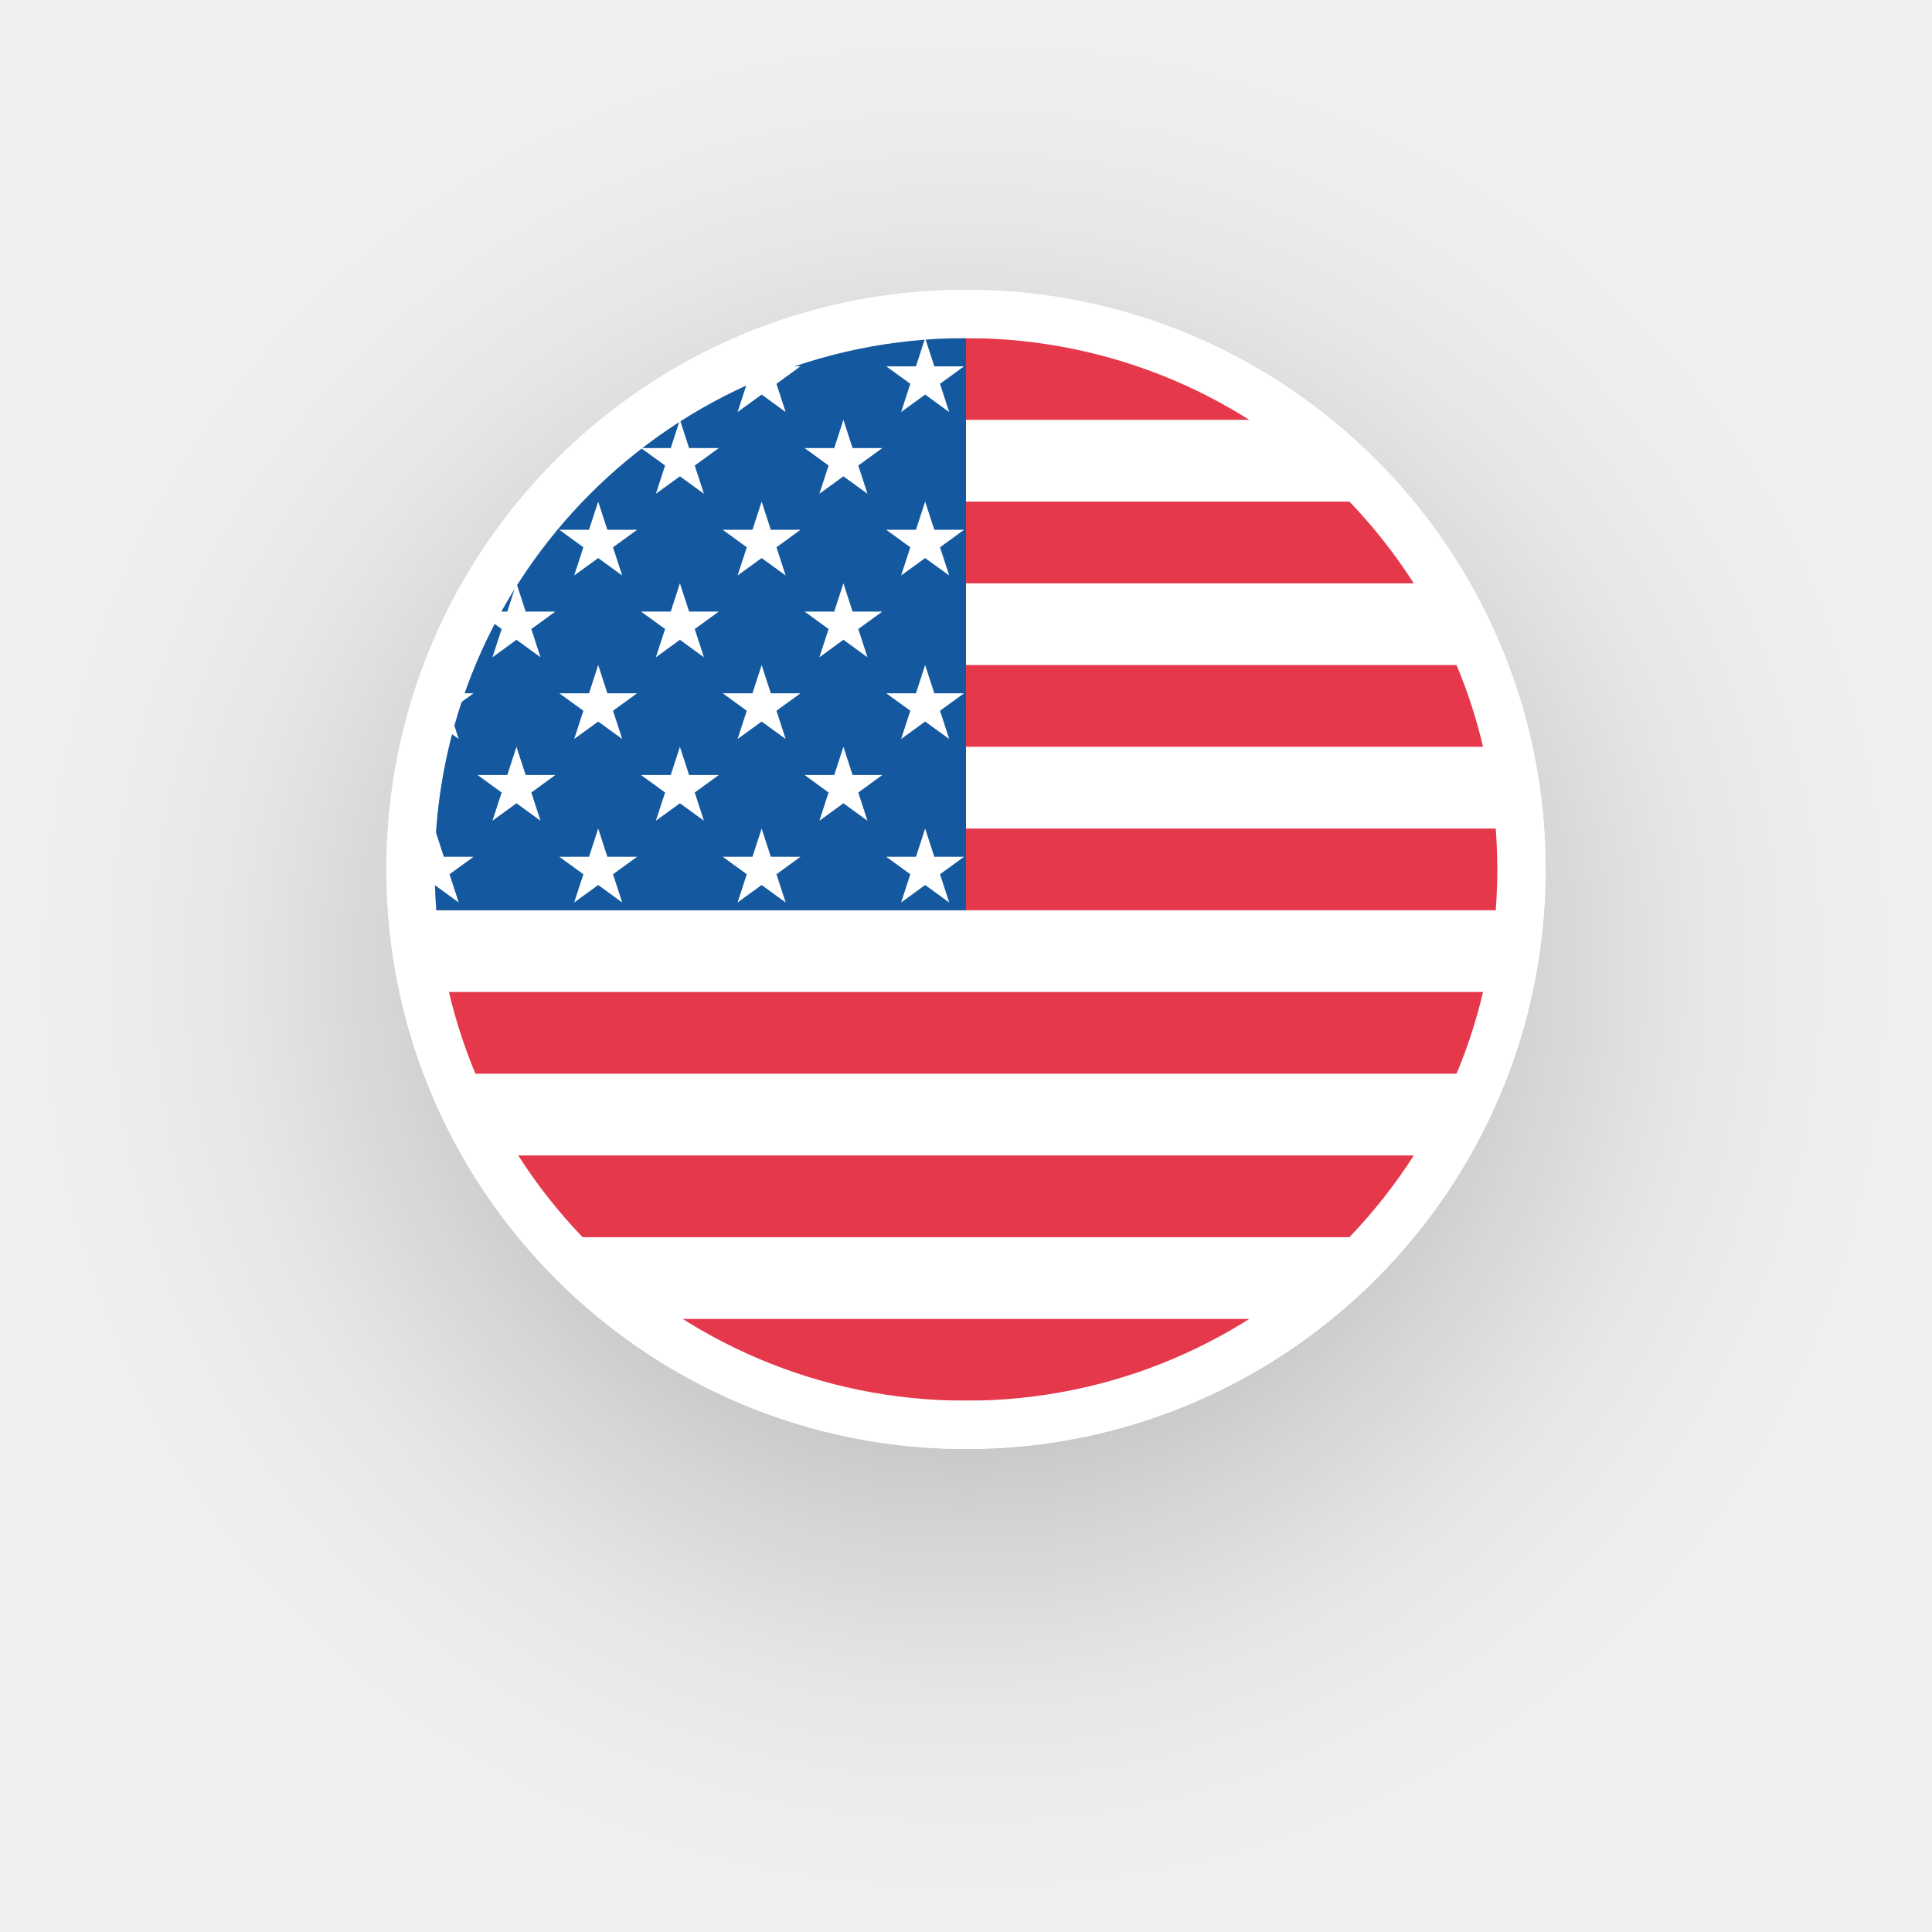
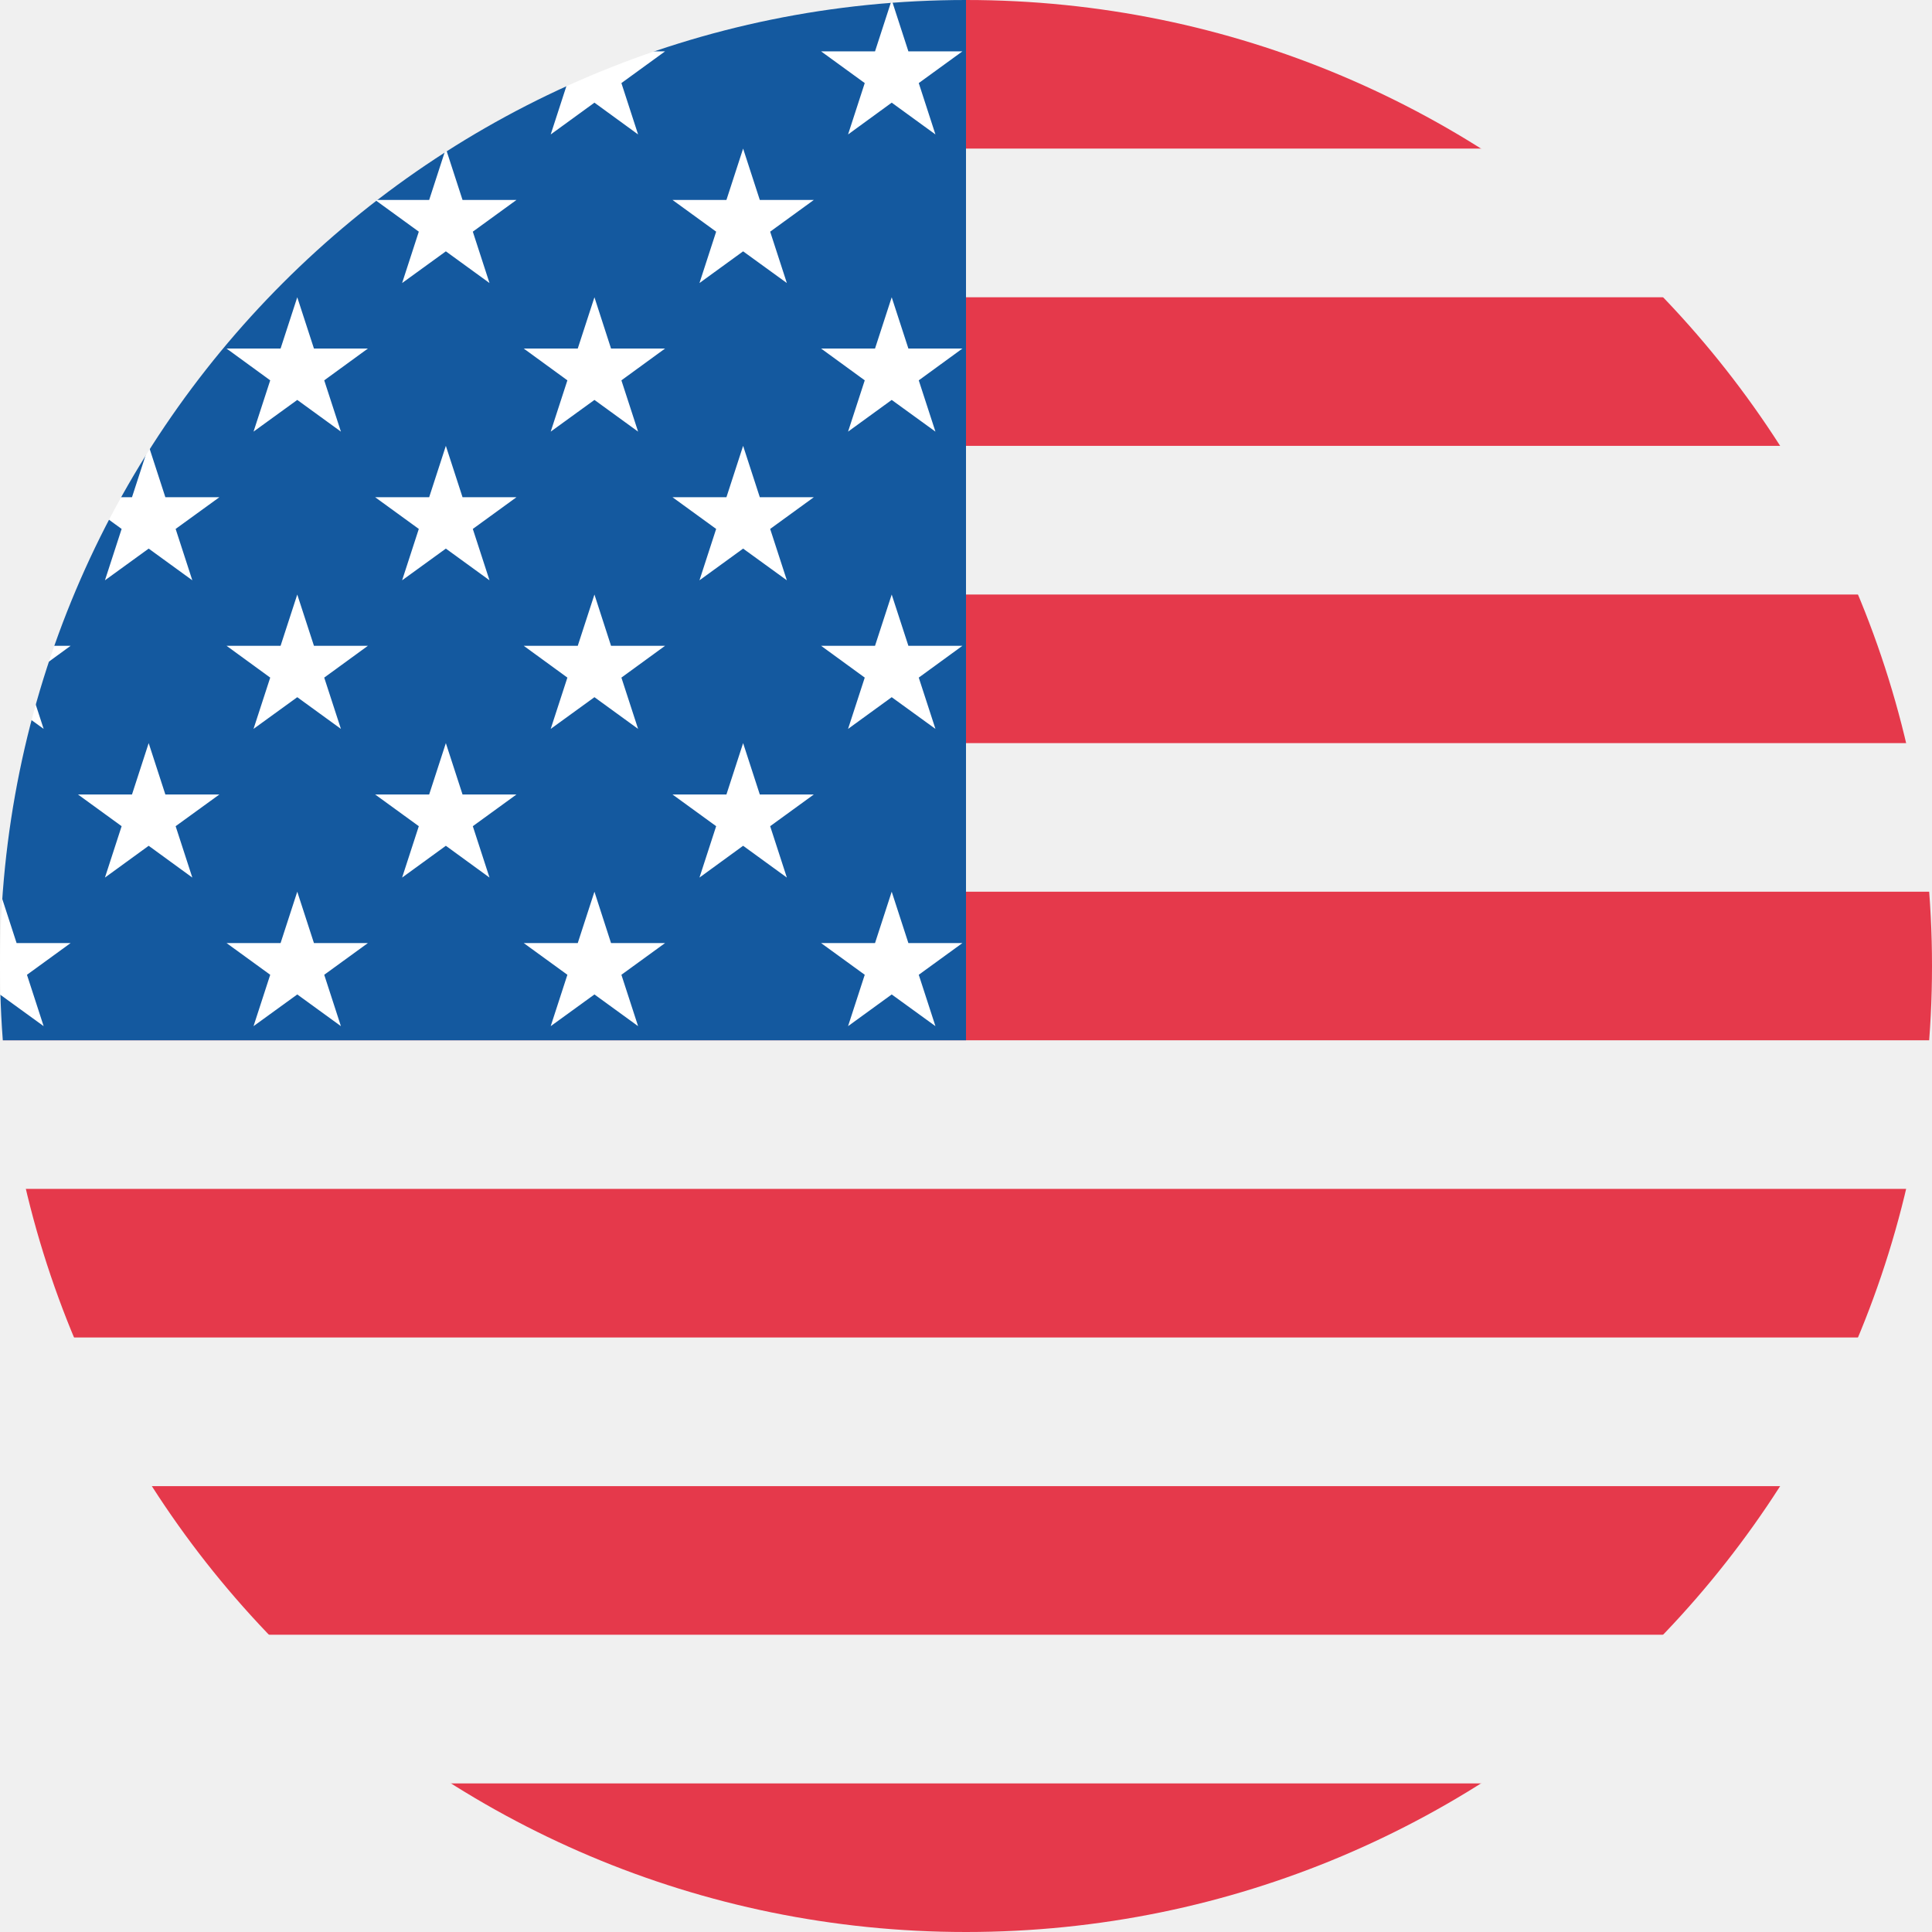
- <svg xmlns="http://www.w3.org/2000/svg" width="40" height="40" viewBox="0 0 40 40" fill="none">
-   <g filter="url(#filter0_d_878_14513)">
-     <circle cx="20" cy="18" r="12" fill="white" />
+ <svg xmlns="http://www.w3.org/2000/svg" width="22" height="22" viewBox="0 0 22 22" fill="none">
+   <mask id="mask0_369_2053" style="mask-type:alpha" maskUnits="userSpaceOnUse" x="0" y="0" width="22" height="22">
+     <circle cx="11" cy="11" r="11" fill="#C4C4C4" />
+   </mask>
+   <g mask="url(#mask0_369_2053)">
+     <rect x="-11" y="3.385" width="44" height="1.692" fill="#E5394B" />
+     <rect x="-11" width="44" height="1.692" fill="#E5394B" />
+     <rect x="-11" y="6.77" width="44" height="1.692" fill="#E5394B" />
+     <rect x="-11" y="10.154" width="44" height="1.692" fill="#E5394B" />
+     <rect x="-11" y="13.538" width="44" height="1.692" fill="#E5394B" />
+     <rect x="-11" y="16.923" width="44" height="1.692" fill="#E5394B" />
+     <rect x="-11" y="20.308" width="44" height="1.692" fill="#E5394B" />
+     <rect x="-11" width="22" height="11.846" fill="#14599F" />
+     <path d="M-0.001 0L0.189 0.585H0.804L0.307 0.946L0.497 1.531L-0.001 1.169L-0.498 1.531L-0.308 0.946L-0.805 0.585H-0.19L-0.001 0Z" fill="white" />
+     <path d="M-0.001 3.385L0.189 3.969H0.804L0.307 4.331L0.497 4.915L-0.001 4.554L-0.498 4.915L-0.308 4.331L-0.805 3.969H-0.19L-0.001 3.385Z" fill="white" />
+     <path d="M-0.001 6.77L0.189 7.354H0.804L0.307 7.716L0.497 8.3L-0.001 7.939L-0.498 8.3L-0.308 7.716L-0.805 7.354H-0.19L-0.001 6.77Z" fill="white" />
+     <path d="M-0.001 10.154L0.189 10.739H0.804L0.307 11.1L0.497 11.685L-0.001 11.324L-0.498 11.685L-0.308 11.1L-0.805 10.739H-0.19L-0.001 10.154Z" fill="white" />
+     <path d="M3.385 0L3.575 0.585H4.189L3.692 0.946L3.882 1.531L3.385 1.169L2.887 1.531L3.077 0.946L2.58 0.585H3.195L3.385 0Z" fill="white" />
+     <path d="M3.385 3.385L3.575 3.969H4.189L3.692 4.331L3.882 4.915L3.385 4.554L2.887 4.915L3.077 4.331L2.58 3.969H3.195L3.385 3.385Z" fill="white" />
+     <path d="M3.385 6.77L3.575 7.354H4.189L3.692 7.716L3.882 8.3L3.385 7.939L2.887 8.3L3.077 7.716L2.58 7.354H3.195L3.385 6.77Z" fill="white" />
+     <path d="M3.385 10.154L3.575 10.739H4.189L3.692 11.1L3.882 11.685L3.385 11.324L2.887 11.685L3.077 11.1L2.58 10.739H3.195L3.385 10.154Z" fill="white" />
+     <path d="M1.693 8.462L1.883 9.047H2.498L2 9.408L2.19 9.993L1.693 9.631L1.195 9.993L1.385 9.408L0.888 9.047H1.503L1.693 8.462Z" fill="white" />
+     <path d="M1.693 5.077L1.883 5.662H2.498L2 6.023L2.19 6.608L1.693 6.247L1.195 6.608L1.385 6.023L0.888 5.662H1.503L1.693 5.077Z" fill="white" />
+     <path d="M1.693 1.692L1.883 2.277H2.498L2 2.638L2.19 3.223L1.693 2.862L1.195 3.223L1.385 2.638L0.888 2.277H1.503L1.693 1.692Z" fill="white" />
+     <path d="M6.769 0L6.958 0.585H7.573L7.076 0.946L7.266 1.531L6.769 1.169L6.271 1.531L6.461 0.946L5.964 0.585H6.579L6.769 0Z" fill="white" />
+     <path d="M6.769 3.385L6.958 3.969H7.573L7.076 4.331L7.266 4.915L6.769 4.554L6.271 4.915L6.461 4.331L5.964 3.969H6.579L6.769 3.385Z" fill="white" />
+     <path d="M6.769 6.77L6.958 7.354H7.573L7.076 7.716L7.266 8.3L6.769 7.939L6.271 8.3L6.461 7.716L5.964 7.354H6.579L6.769 6.77Z" fill="white" />
+     <path d="M6.769 10.154L6.958 10.739H7.573L7.076 11.1L7.266 11.685L6.769 11.324L6.271 11.685L6.461 11.1L5.964 10.739H6.579L6.769 10.154Z" fill="white" />
+     <path d="M5.077 8.462L5.267 9.047H5.881L5.384 9.408L5.574 9.993L5.077 9.631L4.579 9.993L4.769 9.408L4.272 9.047H4.887L5.077 8.462Z" fill="white" />
+     <path d="M5.077 5.077L5.267 5.662H5.881L5.384 6.023L5.574 6.608L5.077 6.247L4.579 6.608L4.769 6.023L4.272 5.662H4.887L5.077 5.077Z" fill="white" />
+     <path d="M5.077 1.692L5.267 2.277H5.881L5.384 2.638L5.574 3.223L5.077 2.862L4.579 3.223L4.769 2.638L4.272 2.277H4.887L5.077 1.692Z" fill="white" />
+     <path d="M10.154 0L10.344 0.585H10.959L10.462 0.946L10.652 1.531L10.154 1.169L9.657 1.531L9.847 0.946L9.35 0.585H9.964L10.154 0Z" fill="white" />
+     <path d="M10.154 3.385L10.344 3.969H10.959L10.462 4.331L10.652 4.915L10.154 4.554L9.657 4.915L9.847 4.331L9.35 3.969H9.964L10.154 3.385Z" fill="white" />
+     <path d="M10.154 6.77L10.344 7.354H10.959L10.462 7.716L10.652 8.3L10.154 7.939L9.657 8.3L9.847 7.716L9.35 7.354H9.964L10.154 6.77Z" fill="white" />
+     <path d="M10.154 10.154L10.344 10.739H10.959L10.462 11.1L10.652 11.685L10.154 11.324L9.657 11.685L9.847 11.1L9.35 10.739H9.964L10.154 10.154Z" fill="white" />
+     <path d="M8.462 8.462L8.652 9.047H9.267L8.77 9.408L8.96 9.993L8.462 9.631L7.965 9.993L8.155 9.408L7.658 9.047H8.272L8.462 8.462Z" fill="white" />
+     <path d="M8.462 5.077L8.652 5.662H9.267L8.77 6.023L8.96 6.608L8.462 6.247L7.965 6.608L8.155 6.023L7.658 5.662H8.272L8.462 5.077Z" fill="white" />
+     <path d="M8.462 1.692L8.652 2.277H9.267L8.77 2.638L8.96 3.223L8.462 2.862L7.965 3.223L8.155 2.638L7.658 2.277H8.272L8.462 1.692Z" fill="white" />
  </g>
-   <circle cx="20" cy="18" r="11.5" stroke="white" />
-   <mask id="mask0_878_14513" style="mask-type:alpha" maskUnits="userSpaceOnUse" x="9" y="7" width="22" height="22">
-     <circle cx="20" cy="18" r="11" fill="#C4C4C4" />
-   </mask>
-   <g mask="url(#mask0_878_14513)">
-     <rect x="-2" y="10.385" width="44" height="1.692" fill="#E5394B" />
-     <rect x="-2" y="7" width="44" height="1.692" fill="#E5394B" />
-     <rect x="-2" y="13.769" width="44" height="1.692" fill="#E5394B" />
-     <rect x="-2" y="17.154" width="44" height="1.692" fill="#E5394B" />
-     <rect x="-2" y="20.538" width="44" height="1.692" fill="#E5394B" />
-     <rect x="-2" y="23.923" width="44" height="1.692" fill="#E5394B" />
-     <rect x="-2" y="27.308" width="44" height="1.692" fill="#E5394B" />
-     <rect x="-2" y="7" width="22" height="11.846" fill="#14599F" />
-     <path d="M8.999 7L9.189 7.585H9.804L9.307 7.946L9.497 8.531L8.999 8.169L8.502 8.531L8.692 7.946L8.194 7.585H8.809L8.999 7Z" fill="white" />
-     <path d="M8.999 10.385L9.189 10.969H9.804L9.307 11.331L9.497 11.915L8.999 11.554L8.502 11.915L8.692 11.331L8.194 10.969H8.809L8.999 10.385Z" fill="white" />
-     <path d="M8.999 13.769L9.189 14.354H9.804L9.307 14.715L9.497 15.3L8.999 14.939L8.502 15.3L8.692 14.715L8.194 14.354H8.809L8.999 13.769Z" fill="white" />
-     <path d="M8.999 17.154L9.189 17.739H9.804L9.307 18.1L9.497 18.685L8.999 18.323L8.502 18.685L8.692 18.1L8.194 17.739H8.809L8.999 17.154Z" fill="white" />
-     <path d="M12.385 7L12.575 7.585H13.19L12.692 7.946L12.882 8.531L12.385 8.169L11.888 8.531L12.078 7.946L11.58 7.585H12.195L12.385 7Z" fill="white" />
-     <path d="M12.385 10.385L12.575 10.969H13.19L12.692 11.331L12.882 11.915L12.385 11.554L11.888 11.915L12.078 11.331L11.58 10.969H12.195L12.385 10.385Z" fill="white" />
-     <path d="M12.385 13.769L12.575 14.354H13.19L12.692 14.715L12.882 15.3L12.385 14.939L11.888 15.3L12.078 14.715L11.58 14.354H12.195L12.385 13.769Z" fill="white" />
-     <path d="M12.385 17.154L12.575 17.739H13.19L12.692 18.1L12.882 18.685L12.385 18.323L11.888 18.685L12.078 18.1L11.58 17.739H12.195L12.385 17.154Z" fill="white" />
-     <path d="M10.693 15.462L10.883 16.046H11.498L11.001 16.408L11.19 16.992L10.693 16.631L10.196 16.992L10.386 16.408L9.888 16.046H10.503L10.693 15.462Z" fill="white" />
-     <path d="M10.693 12.077L10.883 12.662H11.498L11.001 13.023L11.19 13.608L10.693 13.246L10.196 13.608L10.386 13.023L9.888 12.662H10.503L10.693 12.077Z" fill="white" />
-     <path d="M10.693 8.692L10.883 9.277H11.498L11.001 9.638L11.19 10.223L10.693 9.862L10.196 10.223L10.386 9.638L9.888 9.277H10.503L10.693 8.692Z" fill="white" />
-     <path d="M15.769 7L15.959 7.585H16.573L16.076 7.946L16.266 8.531L15.769 8.169L15.271 8.531L15.461 7.946L14.964 7.585H15.579L15.769 7Z" fill="white" />
-     <path d="M15.769 10.385L15.959 10.969H16.573L16.076 11.331L16.266 11.915L15.769 11.554L15.271 11.915L15.461 11.331L14.964 10.969H15.579L15.769 10.385Z" fill="white" />
-     <path d="M15.769 13.769L15.959 14.354H16.573L16.076 14.715L16.266 15.3L15.769 14.939L15.271 15.3L15.461 14.715L14.964 14.354H15.579L15.769 13.769Z" fill="white" />
-     <path d="M15.769 17.154L15.959 17.739H16.573L16.076 18.1L16.266 18.685L15.769 18.323L15.271 18.685L15.461 18.1L14.964 17.739H15.579L15.769 17.154Z" fill="white" />
-     <path d="M14.077 15.462L14.267 16.046H14.882L14.384 16.408L14.574 16.992L14.077 16.631L13.579 16.992L13.77 16.408L13.272 16.046H13.887L14.077 15.462Z" fill="white" />
-     <path d="M14.077 12.077L14.267 12.662H14.882L14.384 13.023L14.574 13.608L14.077 13.246L13.579 13.608L13.77 13.023L13.272 12.662H13.887L14.077 12.077Z" fill="white" />
-     <path d="M14.077 8.692L14.267 9.277H14.882L14.384 9.638L14.574 10.223L14.077 9.862L13.579 10.223L13.77 9.638L13.272 9.277H13.887L14.077 8.692Z" fill="white" />
-     <path d="M19.154 7L19.344 7.585H19.959L19.462 7.946L19.652 8.531L19.154 8.169L18.657 8.531L18.847 7.946L18.349 7.585H18.964L19.154 7Z" fill="white" />
-     <path d="M19.154 10.385L19.344 10.969H19.959L19.462 11.331L19.652 11.915L19.154 11.554L18.657 11.915L18.847 11.331L18.349 10.969H18.964L19.154 10.385Z" fill="white" />
-     <path d="M19.154 13.769L19.344 14.354H19.959L19.462 14.715L19.652 15.3L19.154 14.939L18.657 15.3L18.847 14.715L18.349 14.354H18.964L19.154 13.769Z" fill="white" />
-     <path d="M19.154 17.154L19.344 17.739H19.959L19.462 18.1L19.652 18.685L19.154 18.323L18.657 18.685L18.847 18.1L18.349 17.739H18.964L19.154 17.154Z" fill="white" />
-     <path d="M17.462 15.462L17.652 16.046H18.267L17.77 16.408L17.96 16.992L17.462 16.631L16.965 16.992L17.155 16.408L16.658 16.046H17.272L17.462 15.462Z" fill="white" />
-     <path d="M17.462 12.077L17.652 12.662H18.267L17.77 13.023L17.96 13.608L17.462 13.246L16.965 13.608L17.155 13.023L16.658 12.662H17.272L17.462 12.077Z" fill="white" />
-     <path d="M17.462 8.692L17.652 9.277H18.267L17.77 9.638L17.96 10.223L17.462 9.862L16.965 10.223L17.155 9.638L16.658 9.277H17.272L17.462 8.692Z" fill="white" />
-   </g>
-   <defs>
-     <filter id="filter0_d_878_14513" x="0" y="0" width="40" height="40" filterUnits="userSpaceOnUse" color-interpolation-filters="sRGB">
-       <feFlood flood-opacity="0" result="BackgroundImageFix" />
-       <feColorMatrix in="SourceAlpha" type="matrix" values="0 0 0 0 0 0 0 0 0 0 0 0 0 0 0 0 0 0 127 0" result="hardAlpha" />
-       <feOffset dy="2" />
-       <feGaussianBlur stdDeviation="4" />
-       <feColorMatrix type="matrix" values="0 0 0 0 0 0 0 0 0 0 0 0 0 0 0 0 0 0 0.25 0" />
-       <feBlend mode="normal" in2="BackgroundImageFix" result="effect1_dropShadow_878_14513" />
-       <feBlend mode="normal" in="SourceGraphic" in2="effect1_dropShadow_878_14513" result="shape" />
-     </filter>
-   </defs>
</svg>
